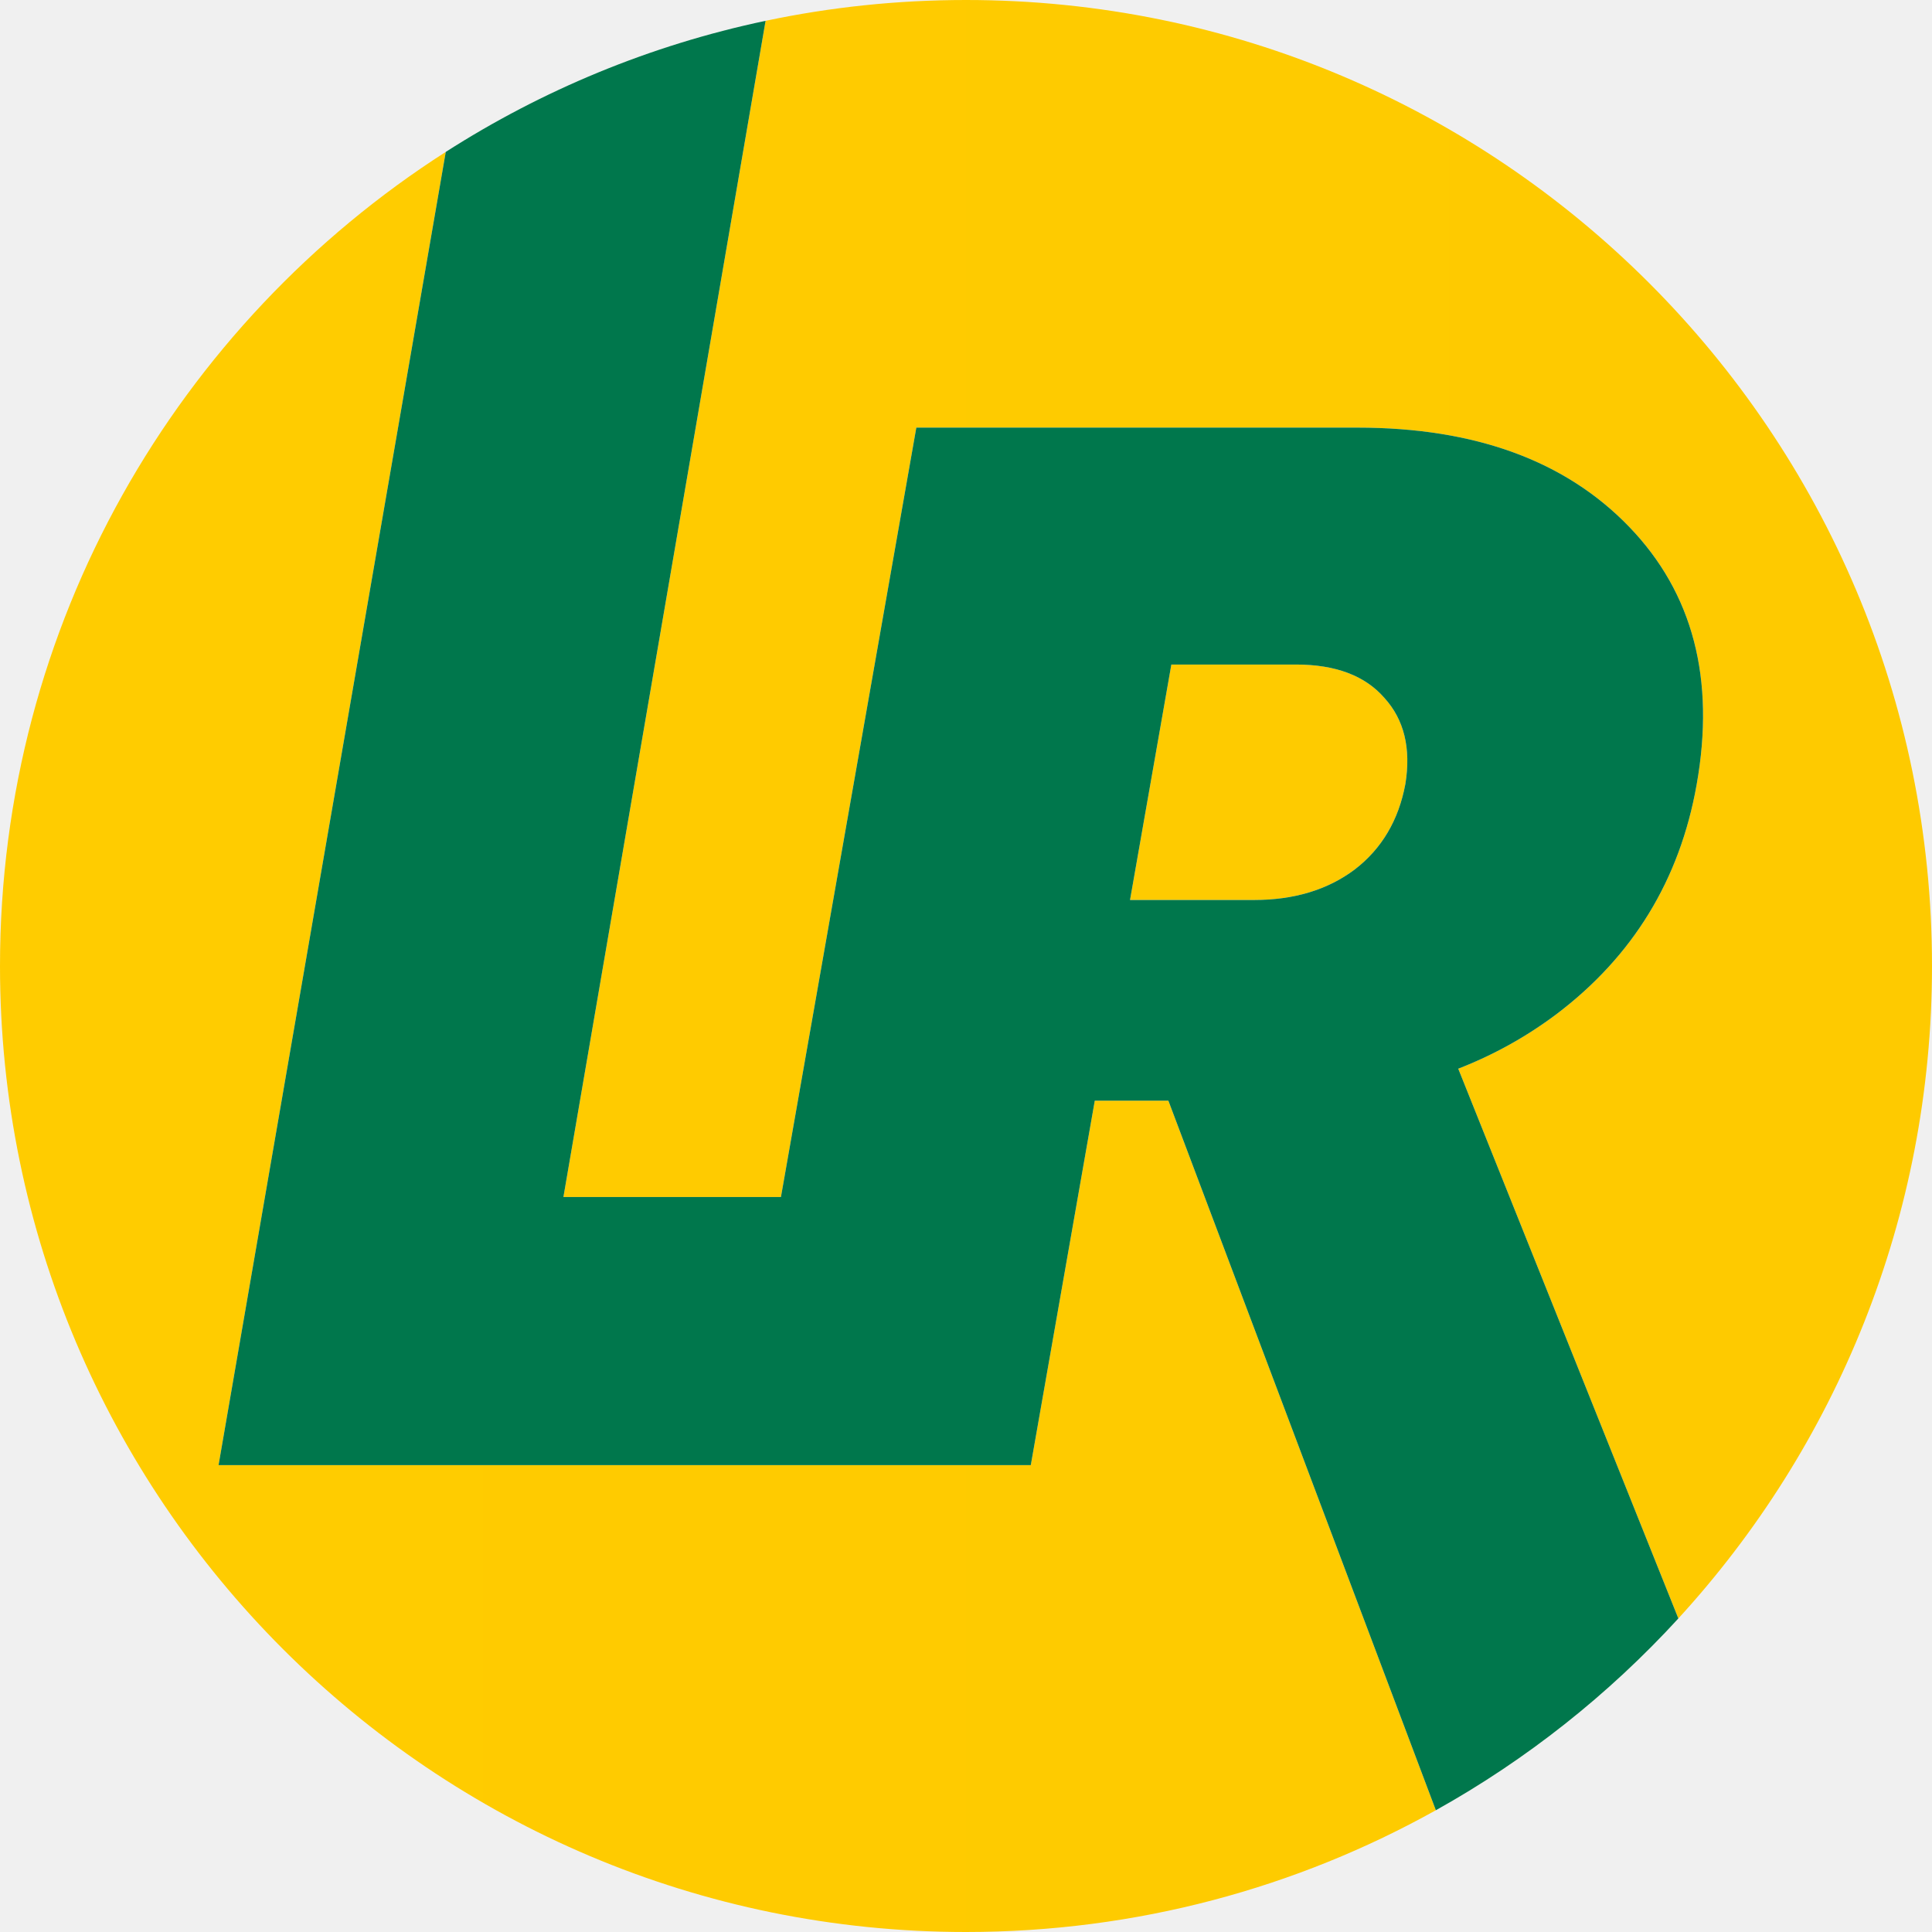
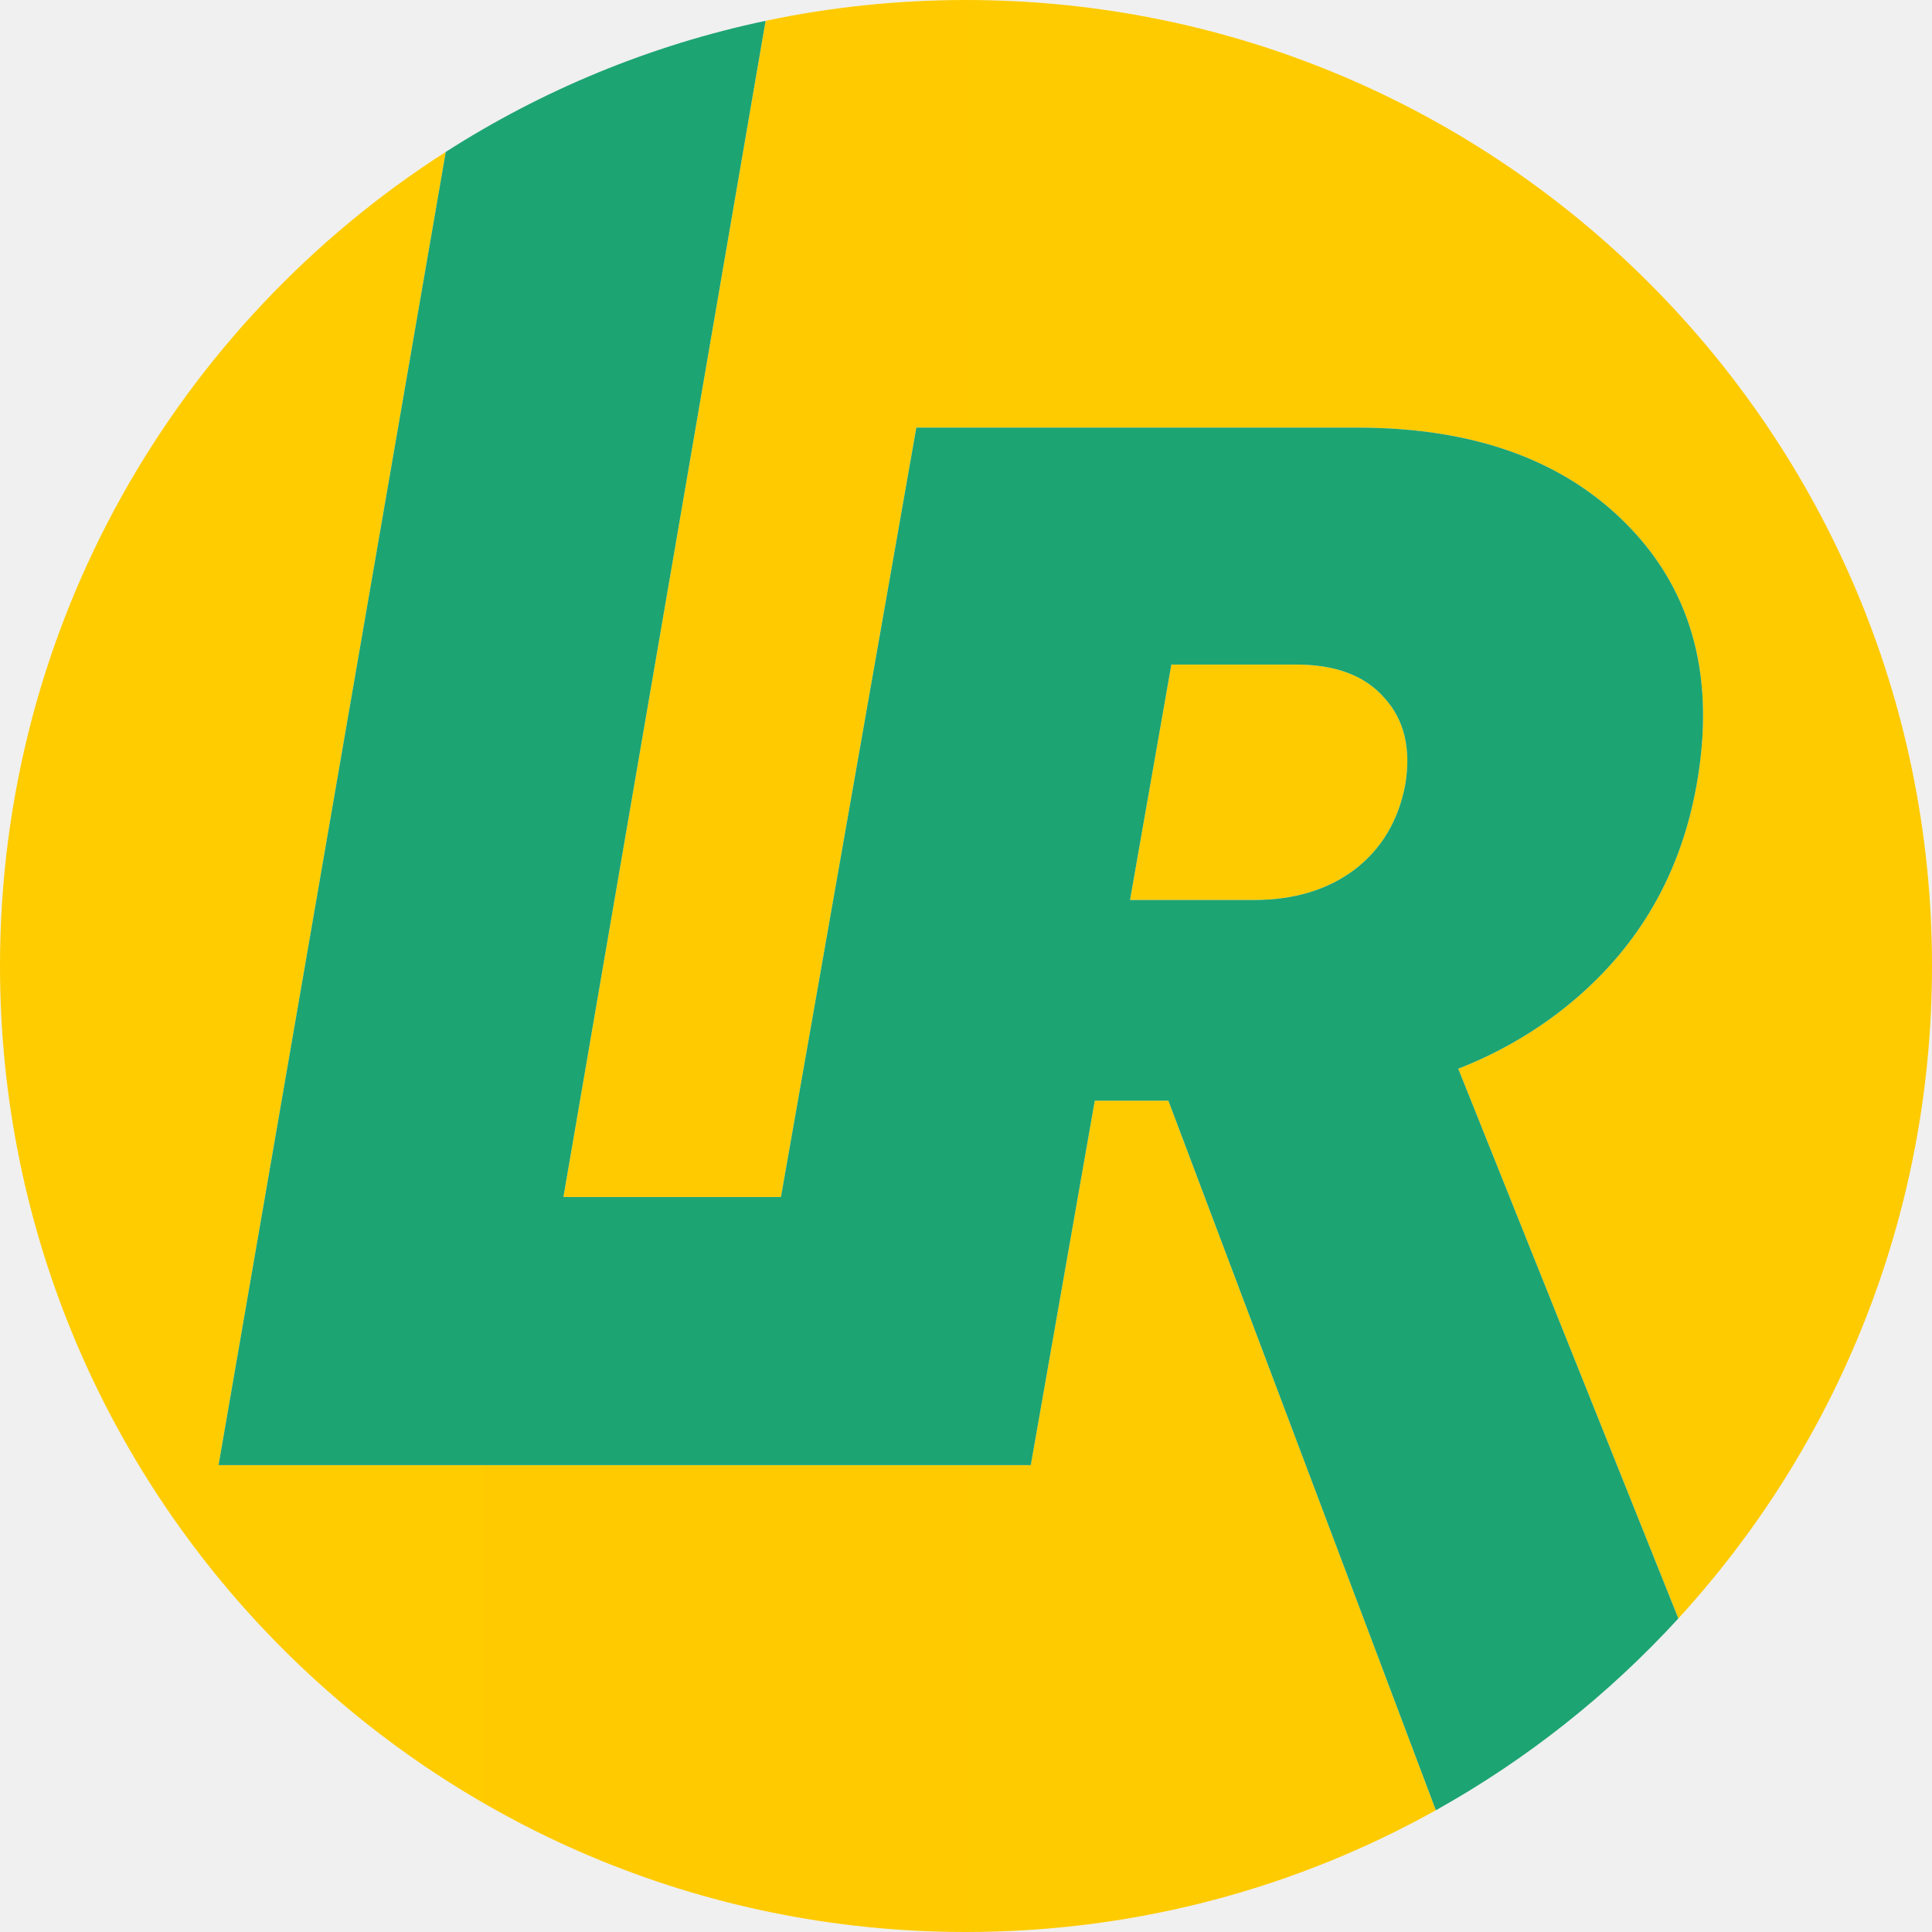
<svg xmlns="http://www.w3.org/2000/svg" width="128" height="128" viewBox="0 0 128 128" fill="none">
-   <g clip-path="url(#clip0_2516_708)">
-     <path d="M111.195 107.228C121.631 95.84 128 80.664 128 64C128 28.654 99.346 0 64 0C59.447 0 55.005 0.475 50.722 1.379L37.328 79.307H51.739L60.709 28.331H89.941C97.717 28.331 103.717 30.523 107.941 34.907C112.165 39.291 113.653 44.987 112.405 51.995C111.285 58.299 108.181 63.371 103.093 67.211C101.104 68.699 98.944 69.897 96.612 70.804L111.195 107.228ZM95.129 119.933C85.915 125.072 75.3 128 64 128C28.654 128 0 99.346 0 64C0 41.344 11.772 21.438 29.533 10.064L14.48 97.067H68.293L72.532 72.923H77.408L95.129 119.933ZM77.605 44.027L74.867 59.627H83.077C85.733 59.627 87.957 58.955 89.749 57.611C91.541 56.235 92.661 54.347 93.109 51.947C93.493 49.579 93.029 47.675 91.717 46.235C90.437 44.763 88.485 44.027 85.861 44.027H77.605Z" fill-rule="evenodd" clip-rule="evenodd" fill="url(#paint0_linear_2516_708)" />
-     <path d="M29.533 10.065L14.48 97.067H68.293L72.532 72.923H77.408L95.129 119.933C101.15 116.575 106.572 112.273 111.195 107.228L96.612 70.804C98.944 69.897 101.104 68.7 103.093 67.211C108.181 63.371 111.285 58.299 112.405 51.995C113.653 44.987 112.165 39.291 107.941 34.907C103.717 30.523 97.717 28.331 89.941 28.331H60.709L51.739 79.307H37.328L50.722 1.379C43.065 2.995 35.913 5.979 29.533 10.065ZM77.605 44.027L74.867 59.627H83.077C85.733 59.627 87.957 58.955 89.749 57.611C91.541 56.235 92.661 54.347 93.109 51.947C93.493 49.579 93.029 47.675 91.717 46.235C90.437 44.763 88.485 44.027 85.861 44.027H77.605Z" fill-rule="evenodd" clip-rule="evenodd" fill="#00774C" />
+   <g clip-path="url(#clip0_40_896)">
+     <path d="M111.195 107.228C121.631 95.84 128 80.664 128 64C128 28.654 99.346 0 64 0C59.447 0 55.005 0.475 50.722 1.379L37.328 79.307H51.739L60.709 28.331H89.941C97.717 28.331 103.717 30.523 107.941 34.907C112.165 39.291 113.653 44.987 112.405 51.995C111.285 58.299 108.181 63.371 103.093 67.211C101.104 68.699 98.944 69.897 96.612 70.804L111.195 107.228ZM95.129 119.933C85.915 125.072 75.3 128 64 128C28.654 128 0 99.346 0 64C0 41.344 11.772 21.438 29.533 10.064L14.48 97.067H68.293L72.532 72.923H77.408L95.129 119.933ZM77.605 44.027L74.867 59.627H83.077C85.733 59.627 87.957 58.955 89.749 57.611C91.541 56.235 92.661 54.347 93.109 51.947C93.493 49.579 93.029 47.675 91.717 46.235C90.437 44.763 88.485 44.027 85.861 44.027H77.605Z" fill-rule="evenodd" clip-rule="evenodd" fill="url(#paint0_linear_40_896)" />
+     <path d="M29.533 10.064L14.48 97.067H68.293L72.532 72.923H77.408L95.129 119.933C101.15 116.575 106.572 112.273 111.195 107.228L96.612 70.804C98.944 69.897 101.104 68.699 103.093 67.211C108.181 63.371 111.285 58.299 112.405 51.995C113.653 44.987 112.165 39.291 107.941 34.907C103.717 30.523 97.717 28.331 89.941 28.331H60.709L51.739 79.307H37.328L50.722 1.379C43.065 2.995 35.913 5.979 29.533 10.064ZM77.605 44.027L74.867 59.627H83.077C85.733 59.627 87.957 58.955 89.749 57.611C91.541 56.235 92.661 54.347 93.109 51.947C93.493 49.579 93.029 47.675 91.717 46.235C90.437 44.763 88.485 44.027 85.861 44.027H77.605Z" fill-rule="evenodd" clip-rule="evenodd" fill="#1DA473" />
  </g>
  <defs>
-     <linearGradient id="paint0_linear_2516_708" x1="0" y1="64" x2="128" y2="64" gradientUnits="userSpaceOnUse">
+     <linearGradient id="paint0_linear_40_896" x1="0" y1="64" x2="128" y2="64" gradientUnits="userSpaceOnUse">
      <stop stop-color="#FFCC00" />
      <stop offset="1" stop-color="#FECA00" />
    </linearGradient>
-     <clipPath id="clip0_2516_708">
+     <clipPath id="clip0_40_896">
      <rect width="128" height="128" fill="white" />
    </clipPath>
  </defs>
</svg>
